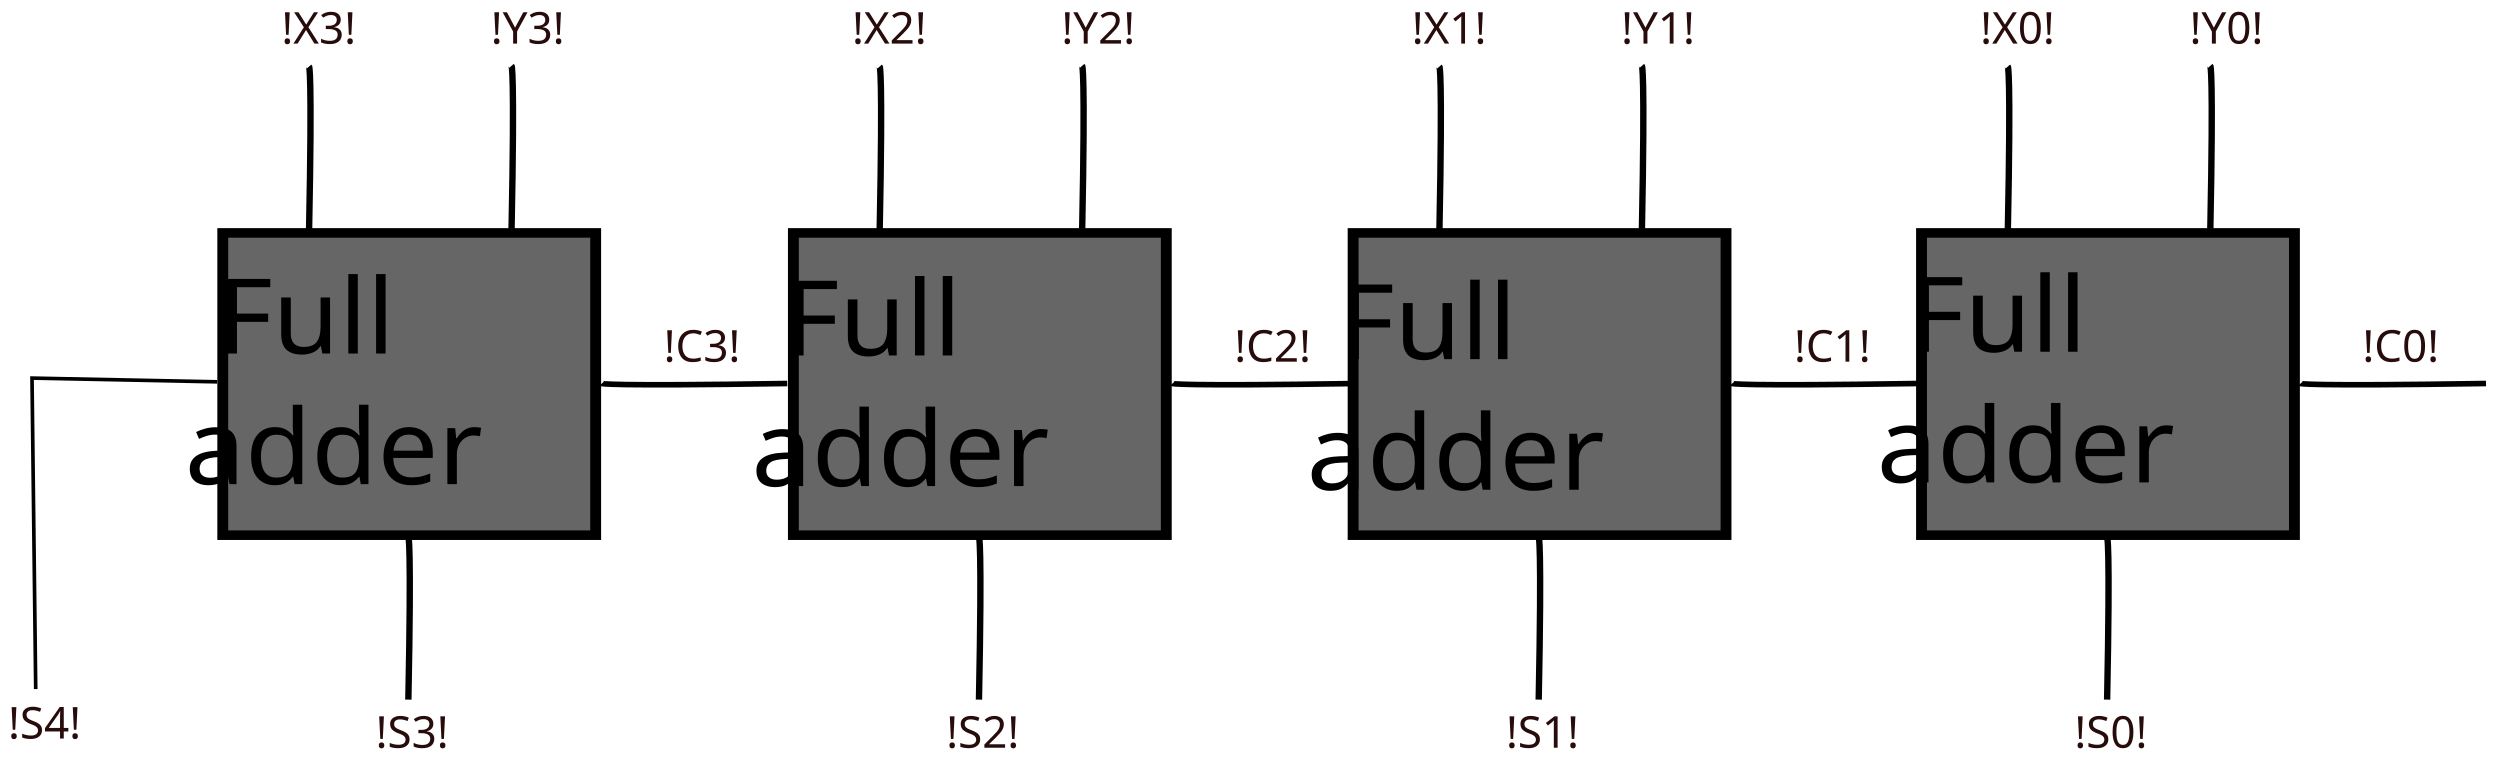
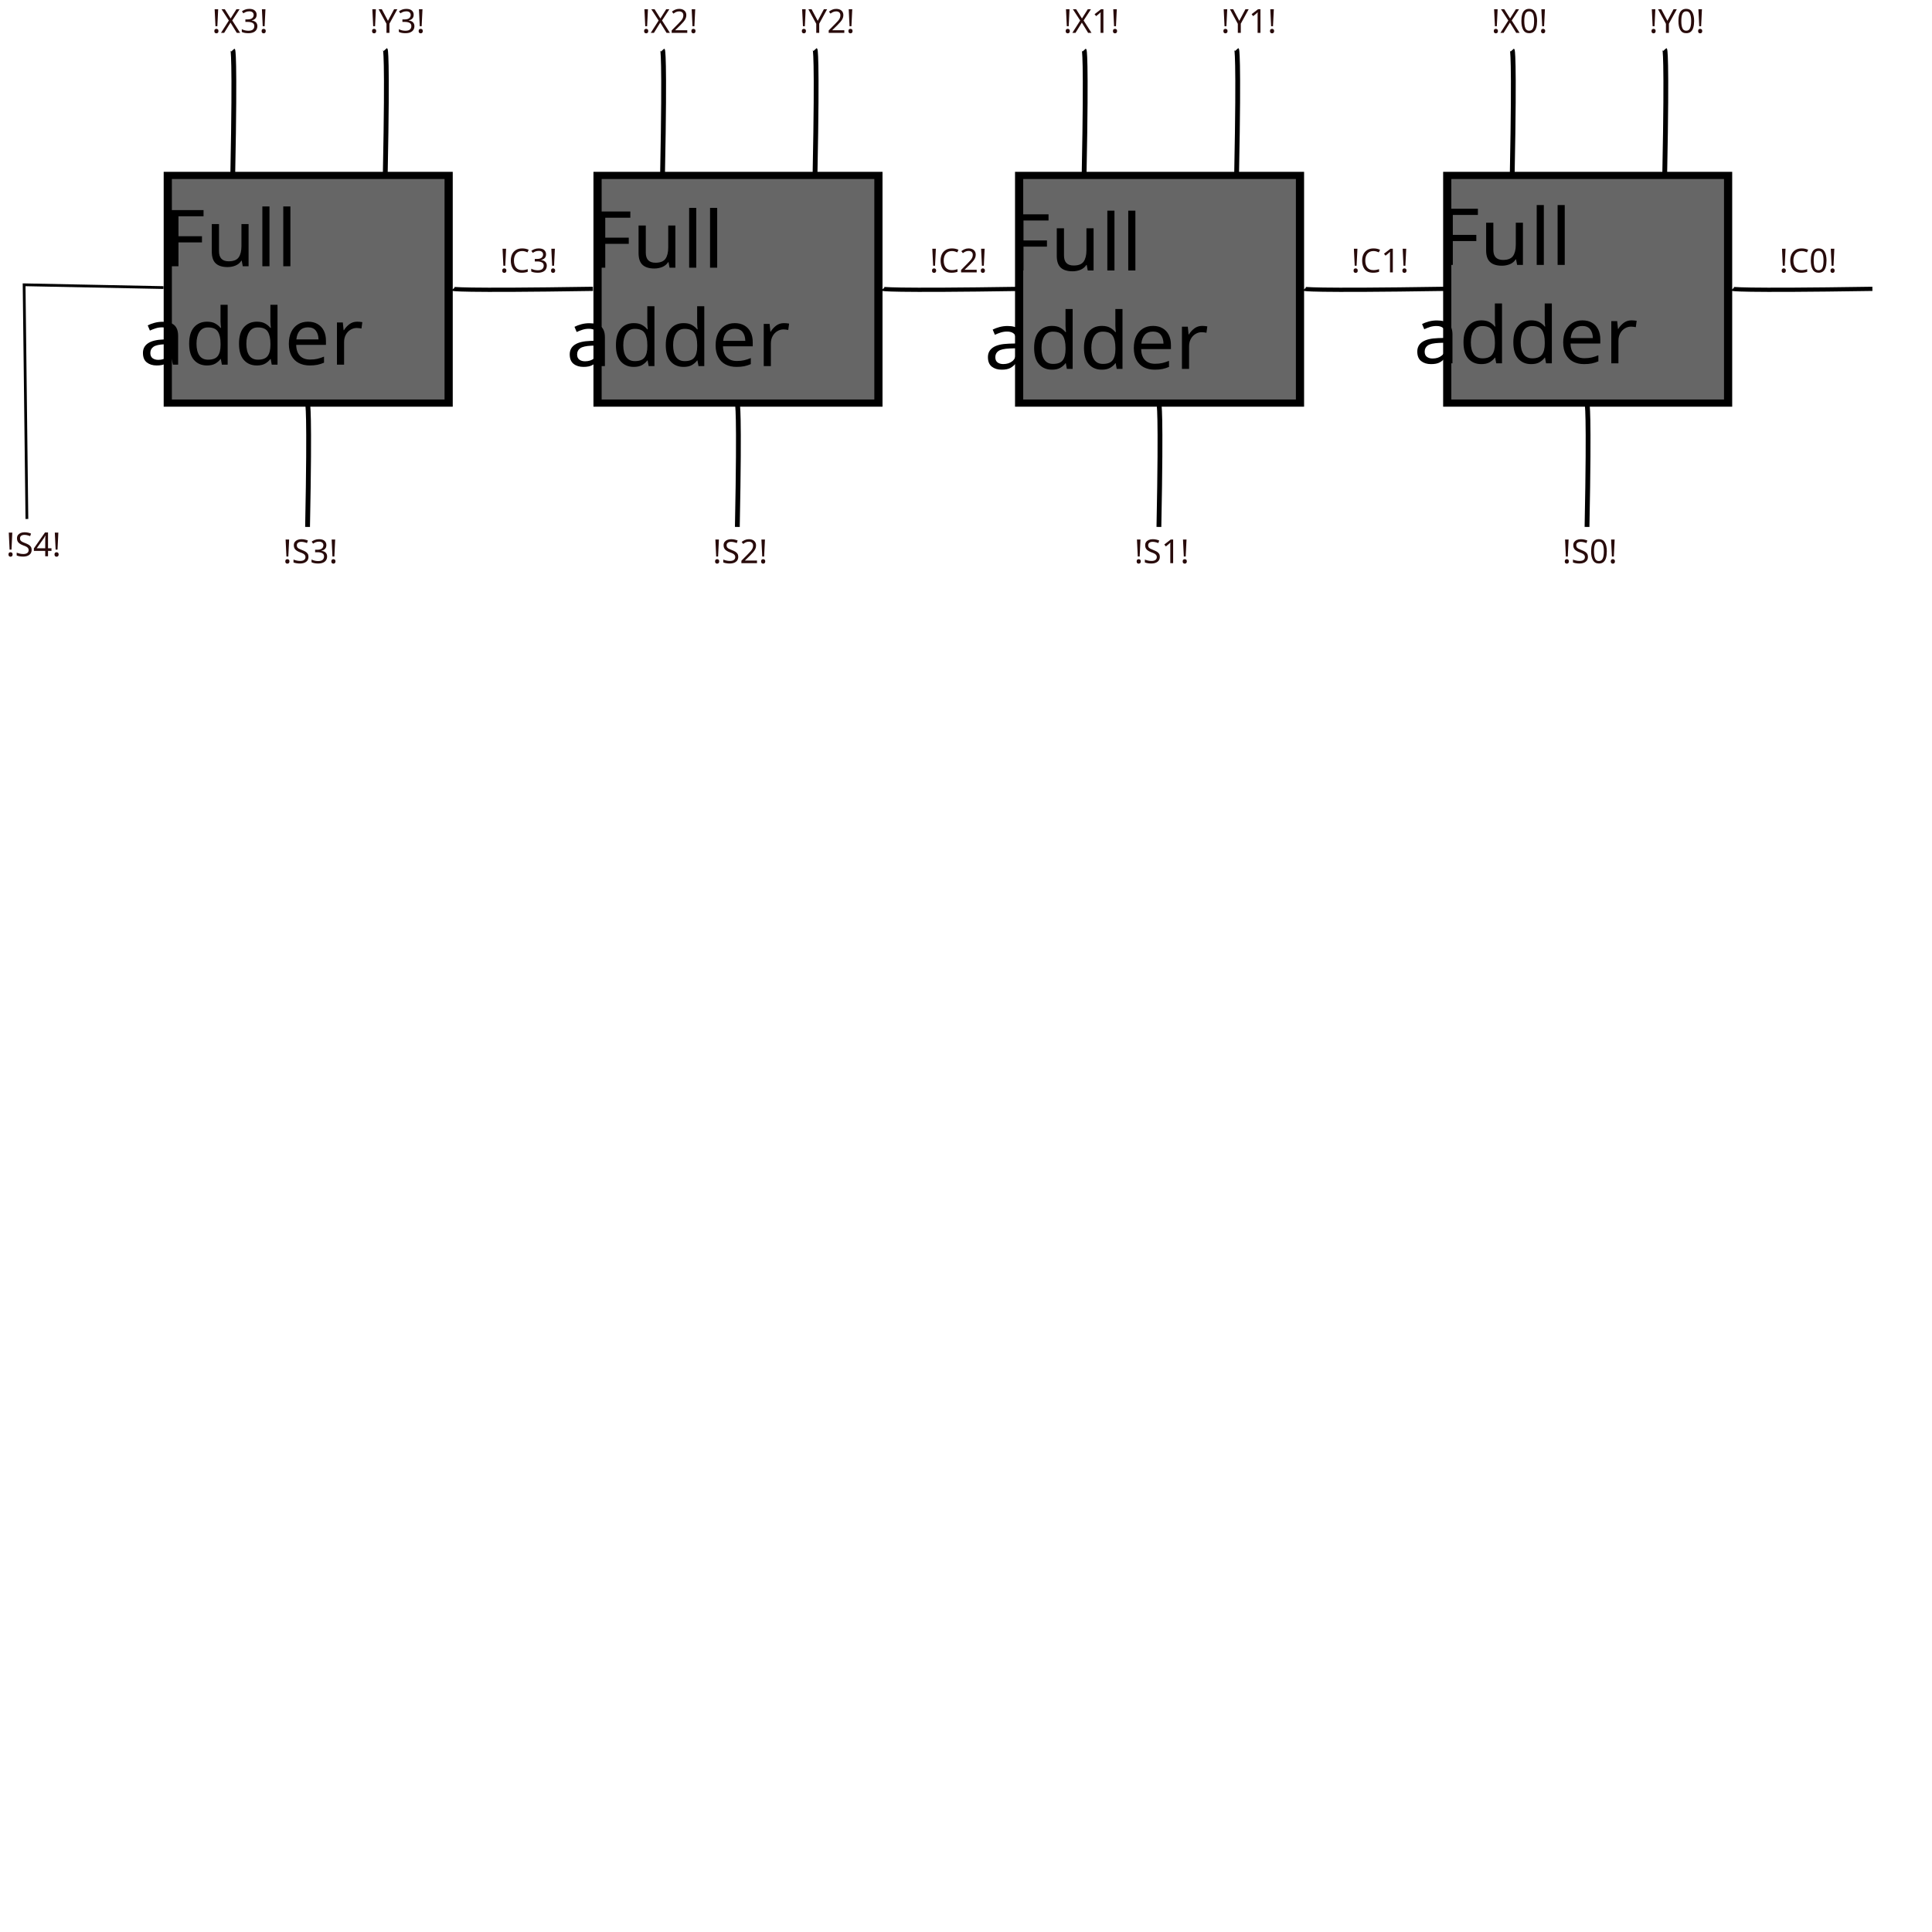
- <svg xmlns="http://www.w3.org/2000/svg" width="682.22" height="207.219" id="svg2" version="1.1">
+ <svg xmlns="http://www.w3.org/2000/svg" id="svg2" viewBox="0 0 700 700" version="1.1">
  <defs id="defs4" />
  <g id="layer1" transform="translate(-33.68996,-76.40817)">
    <g id="g3404" transform="translate(-5.929654,-328.0588)">
      <g id="g3028-6" transform="matrix(1.742654,0,0,1.532198,-493.0781,155.1892)">
        <rect style="fill:#000000;fill-opacity:0.599;stroke:#000000;stroke-width:1.702;stroke-miterlimit:50;stroke-opacity:1;stroke-dasharray:none" id="rect2982-9" width="58.396" height="53.835" x="517.57" y="204.176" />
      </g>
      <g f2d="yes" id="g3399">
        <path transform="matrix(1.742654,0,0,1.532198,-493.0781,155.1892)" id="path2983-9-7" d="m 605.965,230.996 c -28.537,0.505 -29.042,0 -29.042,0" style="fill:none;stroke:#000000;stroke-width:1px;stroke-linecap:butt;stroke-linejoin:miter;stroke-opacity:1" />
        <text xml:space="preserve" style="font-size:40px;font-style:normal;font-weight:normal;line-height:125%;letter-spacing:0px;word-spacing:0px;fill:#280b0b;fill-opacity:1;stroke:none;font-family:Sans" x="529.192" y="503.159" id="text3113-7">
          <tspan id="tspan3115-9" x="529.192" y="503.159" style="font-size:12px;fill:#280b0b">!C1!</tspan>
        </text>
      </g>
      <g f2d="yes" id="g3387">
        <path transform="matrix(1.742654,0,0,1.532198,-493.0781,155.1892)" id="path2983-91" d="m 531.088,203.582 c 0.505,-28.537 0,-29.042 0,-29.042" style="fill:none;stroke:#000000;stroke-width:1px;stroke-linecap:butt;stroke-linejoin:miter;stroke-opacity:1" />
        <text xml:space="preserve" style="font-size:40px;font-style:normal;font-weight:normal;line-height:125%;letter-spacing:0px;word-spacing:0px;fill:#280b0b;fill-opacity:1;stroke:none;font-family:Sans" x="424.877" y="416.373" id="text3113-9-5-9">
          <tspan id="tspan3115-1-2-2" x="424.877" y="416.373" style="font-size:12px;fill:#280b0b">!X1!</tspan>
        </text>
      </g>
      <g f2d="yes" id="g3381">
        <path transform="matrix(1.742654,0,0,1.532198,-493.0781,155.1892)" id="path2983-1-6" d="m 562.795,203.455 c 0.505,-28.537 0,-29.042 0,-29.042" style="fill:none;stroke:#000000;stroke-width:1px;stroke-linecap:butt;stroke-linejoin:miter;stroke-opacity:1" />
        <text xml:space="preserve" style="font-size:40px;font-style:normal;font-weight:normal;line-height:125%;letter-spacing:0px;word-spacing:0px;fill:#280b0b;fill-opacity:1;stroke:none;font-family:Sans" x="482.02" y="416.373" id="text3113-9-9-4">
          <tspan id="tspan3115-1-6-3" x="482.02" y="416.373" style="font-size:12px;fill:#280b0b">!Y1!</tspan>
        </text>
      </g>
      <g f2d="yes" id="g3393">
        <path transform="matrix(1.742654,0,0,1.532198,-493.0781,155.1892)" id="path2983-7-3" d="m 546.633,287.298 c 0.505,-28.537 0,-29.042 0,-29.042" style="fill:none;stroke:#000000;stroke-width:1px;stroke-linecap:butt;stroke-linejoin:miter;stroke-opacity:1" />
        <text xml:space="preserve" style="font-size:40px;font-style:normal;font-weight:normal;line-height:125%;letter-spacing:0px;word-spacing:0px;fill:#280b0b;fill-opacity:1;stroke:none;font-family:Sans" x="450.591" y="608.516" id="text3113-9-3-5">
          <tspan id="tspan3115-1-8-6" x="450.591" y="608.516" style="font-size:12px;fill:#280b0b">!S1!</tspan>
        </text>
      </g>
    </g>
    <g id="g3404-3" transform="translate(149.1832,-328.0588)">
      <g id="g3028-6-9" transform="matrix(1.742654,0,0,1.532198,-493.0781,155.1892)">
        <rect style="fill:#000000;fill-opacity:0.599;stroke:#000000;stroke-width:1.702;stroke-miterlimit:50;stroke-opacity:1;stroke-dasharray:none" id="rect2982-9-5" width="58.396" height="53.835" x="517.57" y="204.176" />
      </g>
      <g f2d="yes" id="g3399-9">
        <path transform="matrix(1.742654,0,0,1.532198,-493.0781,155.1892)" id="path2983-9-7-0" d="m 605.965,230.996 c -28.537,0.505 -29.042,0 -29.042,0" style="fill:none;stroke:#000000;stroke-width:1px;stroke-linecap:butt;stroke-linejoin:miter;stroke-opacity:1" />
        <text xml:space="preserve" style="font-size:40px;font-style:normal;font-weight:normal;line-height:125%;letter-spacing:0px;word-spacing:0px;fill:#280b0b;fill-opacity:1;stroke:none;font-family:Sans" x="529.192" y="503.159" id="text3113-7-0">
          <tspan id="tspan3115-9-3" x="529.192" y="503.159" style="font-size:12px;fill:#280b0b">!C0!</tspan>
        </text>
      </g>
      <g f2d="yes" id="g3387-1">
        <path transform="matrix(1.742654,0,0,1.532198,-493.0781,155.1892)" id="path2983-91-8" d="m 531.088,203.582 c 0.505,-28.537 0,-29.042 0,-29.042" style="fill:none;stroke:#000000;stroke-width:1px;stroke-linecap:butt;stroke-linejoin:miter;stroke-opacity:1" />
        <text xml:space="preserve" style="font-size:40px;font-style:normal;font-weight:normal;line-height:125%;letter-spacing:0px;word-spacing:0px;fill:#280b0b;fill-opacity:1;stroke:none;font-family:Sans" x="424.877" y="416.373" id="text3113-9-5-9-6">
          <tspan id="tspan3115-1-2-2-1" x="424.877" y="416.373" style="font-size:12px;fill:#280b0b">!X0!</tspan>
        </text>
      </g>
      <g f2d="yes" id="g3381-7">
        <path transform="matrix(1.742654,0,0,1.532198,-493.0781,155.1892)" id="path2983-1-6-0" d="m 562.795,203.455 c 0.505,-28.537 0,-29.042 0,-29.042" style="fill:none;stroke:#000000;stroke-width:1px;stroke-linecap:butt;stroke-linejoin:miter;stroke-opacity:1" />
        <text xml:space="preserve" style="font-size:40px;font-style:normal;font-weight:normal;line-height:125%;letter-spacing:0px;word-spacing:0px;fill:#280b0b;fill-opacity:1;stroke:none;font-family:Sans" x="482.02" y="416.373" id="text3113-9-9-4-6">
          <tspan id="tspan3115-1-6-3-2" x="482.02" y="416.373" style="font-size:12px;fill:#280b0b">!Y0!</tspan>
        </text>
      </g>
      <g f2d="yes" id="g3393-7">
        <path transform="matrix(1.742654,0,0,1.532198,-493.0781,155.1892)" id="path2983-7-3-2" d="m 546.633,287.298 c 0.505,-28.537 0,-29.042 0,-29.042" style="fill:none;stroke:#000000;stroke-width:1px;stroke-linecap:butt;stroke-linejoin:miter;stroke-opacity:1" />
        <text xml:space="preserve" style="font-size:40px;font-style:normal;font-weight:normal;line-height:125%;letter-spacing:0px;word-spacing:0px;fill:#280b0b;fill-opacity:1;stroke:none;font-family:Sans" x="450.591" y="608.516" id="text3113-9-3-5-2">
          <tspan id="tspan3115-1-8-6-9" x="450.591" y="608.516" style="font-size:12px;fill:#280b0b">!S0!</tspan>
        </text>
      </g>
    </g>
    <g id="g3404-8" transform="translate(-158.6739,-328.0588)">
      <g id="g3028-6-4" transform="matrix(1.742654,0,0,1.532198,-493.0781,155.1892)">
        <rect style="fill:#000000;fill-opacity:0.599;stroke:#000000;stroke-width:1.702;stroke-miterlimit:50;stroke-opacity:1;stroke-dasharray:none" id="rect2982-9-59" width="58.396" height="53.835" x="517.57" y="204.176" />
      </g>
      <g f2d="yes" id="g3399-6">
        <path transform="matrix(1.742654,0,0,1.532198,-493.0781,155.1892)" id="path2983-9-7-6" d="m 605.965,230.996 c -28.537,0.505 -29.042,0 -29.042,0" style="fill:none;stroke:#000000;stroke-width:1px;stroke-linecap:butt;stroke-linejoin:miter;stroke-opacity:1" />
        <text xml:space="preserve" style="font-size:40px;font-style:normal;font-weight:normal;line-height:125%;letter-spacing:0px;word-spacing:0px;fill:#280b0b;fill-opacity:1;stroke:none;font-family:Sans" x="529.192" y="503.159" id="text3113-7-1">
          <tspan id="tspan3115-9-5" x="529.192" y="503.159" style="font-size:12px;fill:#280b0b">!C2!</tspan>
        </text>
      </g>
      <g f2d="yes" id="g3387-3">
        <path transform="matrix(1.742654,0,0,1.532198,-493.0781,155.1892)" id="path2983-91-2" d="m 531.088,203.582 c 0.505,-28.537 0,-29.042 0,-29.042" style="fill:none;stroke:#000000;stroke-width:1px;stroke-linecap:butt;stroke-linejoin:miter;stroke-opacity:1" />
        <text xml:space="preserve" style="font-size:40px;font-style:normal;font-weight:normal;line-height:125%;letter-spacing:0px;word-spacing:0px;fill:#280b0b;fill-opacity:1;stroke:none;font-family:Sans" x="424.877" y="416.373" id="text3113-9-5-9-5">
          <tspan id="tspan3115-1-2-2-4" x="424.877" y="416.373" style="font-size:12px;fill:#280b0b">!X2!</tspan>
        </text>
      </g>
      <g f2d="yes" id="g3381-5">
        <path transform="matrix(1.742654,0,0,1.532198,-493.0781,155.1892)" id="path2983-1-6-6" d="m 562.795,203.455 c 0.505,-28.537 0,-29.042 0,-29.042" style="fill:none;stroke:#000000;stroke-width:1px;stroke-linecap:butt;stroke-linejoin:miter;stroke-opacity:1" />
        <text xml:space="preserve" style="font-size:40px;font-style:normal;font-weight:normal;line-height:125%;letter-spacing:0px;word-spacing:0px;fill:#280b0b;fill-opacity:1;stroke:none;font-family:Sans" x="482.02" y="416.373" id="text3113-9-9-4-9">
          <tspan id="tspan3115-1-6-3-6" x="482.02" y="416.373" style="font-size:12px;fill:#280b0b">!Y2!</tspan>
        </text>
      </g>
      <g f2d="yes" id="g3393-8">
        <path transform="matrix(1.742654,0,0,1.532198,-493.0781,155.1892)" id="path2983-7-3-1" d="m 546.633,287.298 c 0.505,-28.537 0,-29.042 0,-29.042" style="fill:none;stroke:#000000;stroke-width:1px;stroke-linecap:butt;stroke-linejoin:miter;stroke-opacity:1" />
        <text xml:space="preserve" style="font-size:40px;font-style:normal;font-weight:normal;line-height:125%;letter-spacing:0px;word-spacing:0px;fill:#280b0b;fill-opacity:1;stroke:none;font-family:Sans" x="450.591" y="608.516" id="text3113-9-3-5-9">
          <tspan id="tspan3115-1-8-6-0" x="450.591" y="608.516" style="font-size:12px;fill:#280b0b">!S2!</tspan>
        </text>
      </g>
    </g>
    <g id="g3404-9" transform="translate(-314.3882,-328.0588)">
      <g id="g3028-6-7" transform="matrix(1.742654,0,0,1.532198,-493.0781,155.1892)">
        <rect style="fill:#000000;fill-opacity:0.599;stroke:#000000;stroke-width:1.702;stroke-miterlimit:50;stroke-opacity:1;stroke-dasharray:none" id="rect2982-9-3" width="58.396" height="53.835" x="517.57" y="204.176" />
      </g>
      <g f2d="yes" id="g3399-8">
        <path transform="matrix(1.742654,0,0,1.532198,-493.0781,155.1892)" id="path2983-9-7-7" d="m 605.965,230.996 c -28.537,0.505 -29.042,0 -29.042,0" style="fill:none;stroke:#000000;stroke-width:1px;stroke-linecap:butt;stroke-linejoin:miter;stroke-opacity:1" />
        <text xml:space="preserve" style="font-size:40px;font-style:normal;font-weight:normal;line-height:125%;letter-spacing:0px;word-spacing:0px;fill:#280b0b;fill-opacity:1;stroke:none;font-family:Sans" x="529.192" y="503.159" id="text3113-7-9">
          <tspan id="tspan3115-9-1" x="529.192" y="503.159" style="font-size:12px;fill:#280b0b">!C3!</tspan>
        </text>
      </g>
      <g f2d="yes" id="g3387-4">
        <path transform="matrix(1.742654,0,0,1.532198,-493.0781,155.1892)" id="path2983-91-25" d="m 531.088,203.582 c 0.505,-28.537 0,-29.042 0,-29.042" style="fill:none;stroke:#000000;stroke-width:1px;stroke-linecap:butt;stroke-linejoin:miter;stroke-opacity:1" />
        <text xml:space="preserve" style="font-size:40px;font-style:normal;font-weight:normal;line-height:125%;letter-spacing:0px;word-spacing:0px;fill:#280b0b;fill-opacity:1;stroke:none;font-family:Sans" x="424.877" y="416.373" id="text3113-9-5-9-60">
          <tspan id="tspan3115-1-2-2-11" x="424.877" y="416.373" style="font-size:12px;fill:#280b0b">!X3!</tspan>
        </text>
      </g>
      <g f2d="yes" id="g3381-1">
        <path transform="matrix(1.742654,0,0,1.532198,-493.0781,155.1892)" id="path2983-1-6-7" d="m 562.795,203.455 c 0.505,-28.537 0,-29.042 0,-29.042" style="fill:none;stroke:#000000;stroke-width:1px;stroke-linecap:butt;stroke-linejoin:miter;stroke-opacity:1" />
        <text xml:space="preserve" style="font-size:40px;font-style:normal;font-weight:normal;line-height:125%;letter-spacing:0px;word-spacing:0px;fill:#280b0b;fill-opacity:1;stroke:none;font-family:Sans" x="482.02" y="416.373" id="text3113-9-9-4-94">
          <tspan id="tspan3115-1-6-3-23" x="482.02" y="416.373" style="font-size:12px;fill:#280b0b">!Y3!</tspan>
        </text>
      </g>
      <g f2d="yes" id="g3393-6">
        <path transform="matrix(1.742654,0,0,1.532198,-493.0781,155.1892)" id="path2983-7-3-9" d="m 546.633,287.298 c 0.505,-28.537 0,-29.042 0,-29.042" style="fill:none;stroke:#000000;stroke-width:1px;stroke-linecap:butt;stroke-linejoin:miter;stroke-opacity:1" />
        <text xml:space="preserve" style="font-size:40px;font-style:normal;font-weight:normal;line-height:125%;letter-spacing:0px;word-spacing:0px;fill:#280b0b;fill-opacity:1;stroke:none;font-family:Sans" x="450.591" y="608.516" id="text3113-9-3-5-7">
          <tspan id="tspan3115-1-8-6-4" x="450.591" y="608.516" style="font-size:12px;fill:#280b0b">!S3!</tspan>
        </text>
      </g>
    </g>
    <g f2d="yes" id="g3607">
      <text id="text3113-9-3-5-9-7" y="606.002" x="194.573" style="font-size:40px;font-style:normal;font-weight:normal;line-height:125%;letter-spacing:0px;word-spacing:0px;fill:#280b0b;fill-opacity:1;stroke:none;font-family:Sans" xml:space="preserve" transform="translate(-158.6739,-328.0588)">
        <tspan style="font-size:12px;fill:#280b0b" y="606.002" x="194.573" id="tspan3115-1-8-6-0-9">!S4!</tspan>
      </text>
      <path id="path3582" d="m 92.934,180.601 -50.508,-1.01 1.01,84.853" style="fill:none;stroke:#000000;stroke-width:1px;stroke-linecap:butt;stroke-linejoin:miter;stroke-opacity:1" />
    </g>
    <text xml:space="preserve" style="font-size:28.939px;font-style:normal;font-weight:normal;line-height:125%;letter-spacing:0px;word-spacing:0px;fill:#000000;fill-opacity:1;stroke:none;font-family:Sans" x="141.781" y="175.416" id="text3063" transform="scale(1.014671,0.9855416)">
      <tspan id="tspan3065" x="141.781" y="175.416" style="text-align:center;text-anchor:middle">Full</tspan>
      <tspan x="141.781" y="211.59" id="tspan3067" style="text-align:center;text-anchor:middle">adder</tspan>
    </text>
    <text xml:space="preserve" style="font-size:28.939px;font-style:normal;font-weight:normal;line-height:125%;letter-spacing:0px;word-spacing:0px;fill:#000000;fill-opacity:1;stroke:none;font-family:Sans" x="294.177" y="175.943" id="text3063-0" transform="scale(1.014671,0.9855416)">
      <tspan id="tspan3065-7" x="294.177" y="175.943" style="text-align:center;text-anchor:middle">Full</tspan>
      <tspan x="294.177" y="212.116" id="tspan3067-2" style="text-align:center;text-anchor:middle">adder</tspan>
    </text>
    <text xml:space="preserve" style="font-size:28.939px;font-style:normal;font-weight:normal;line-height:125%;letter-spacing:0px;word-spacing:0px;fill:#000000;fill-opacity:1;stroke:none;font-family:Sans" x="443.509" y="176.968" id="text3063-2" transform="scale(1.014671,0.9855416)">
      <tspan id="tspan3065-8" x="443.509" y="176.968" style="text-align:center;text-anchor:middle">Full</tspan>
      <tspan x="443.509" y="213.141" id="tspan3067-7" style="text-align:center;text-anchor:middle">adder</tspan>
    </text>
    <text xml:space="preserve" style="font-size:28.939px;font-style:normal;font-weight:normal;line-height:125%;letter-spacing:0px;word-spacing:0px;fill:#000000;fill-opacity:1;stroke:none;font-family:Sans" x="596.823" y="174.918" id="text3063-1" transform="scale(1.014671,0.9855416)">
      <tspan id="tspan3065-2" x="596.823" y="174.918" style="text-align:center;text-anchor:middle">Full</tspan>
      <tspan x="596.823" y="211.091" id="tspan3067-5" style="text-align:center;text-anchor:middle">adder</tspan>
    </text>
  </g>
</svg>
